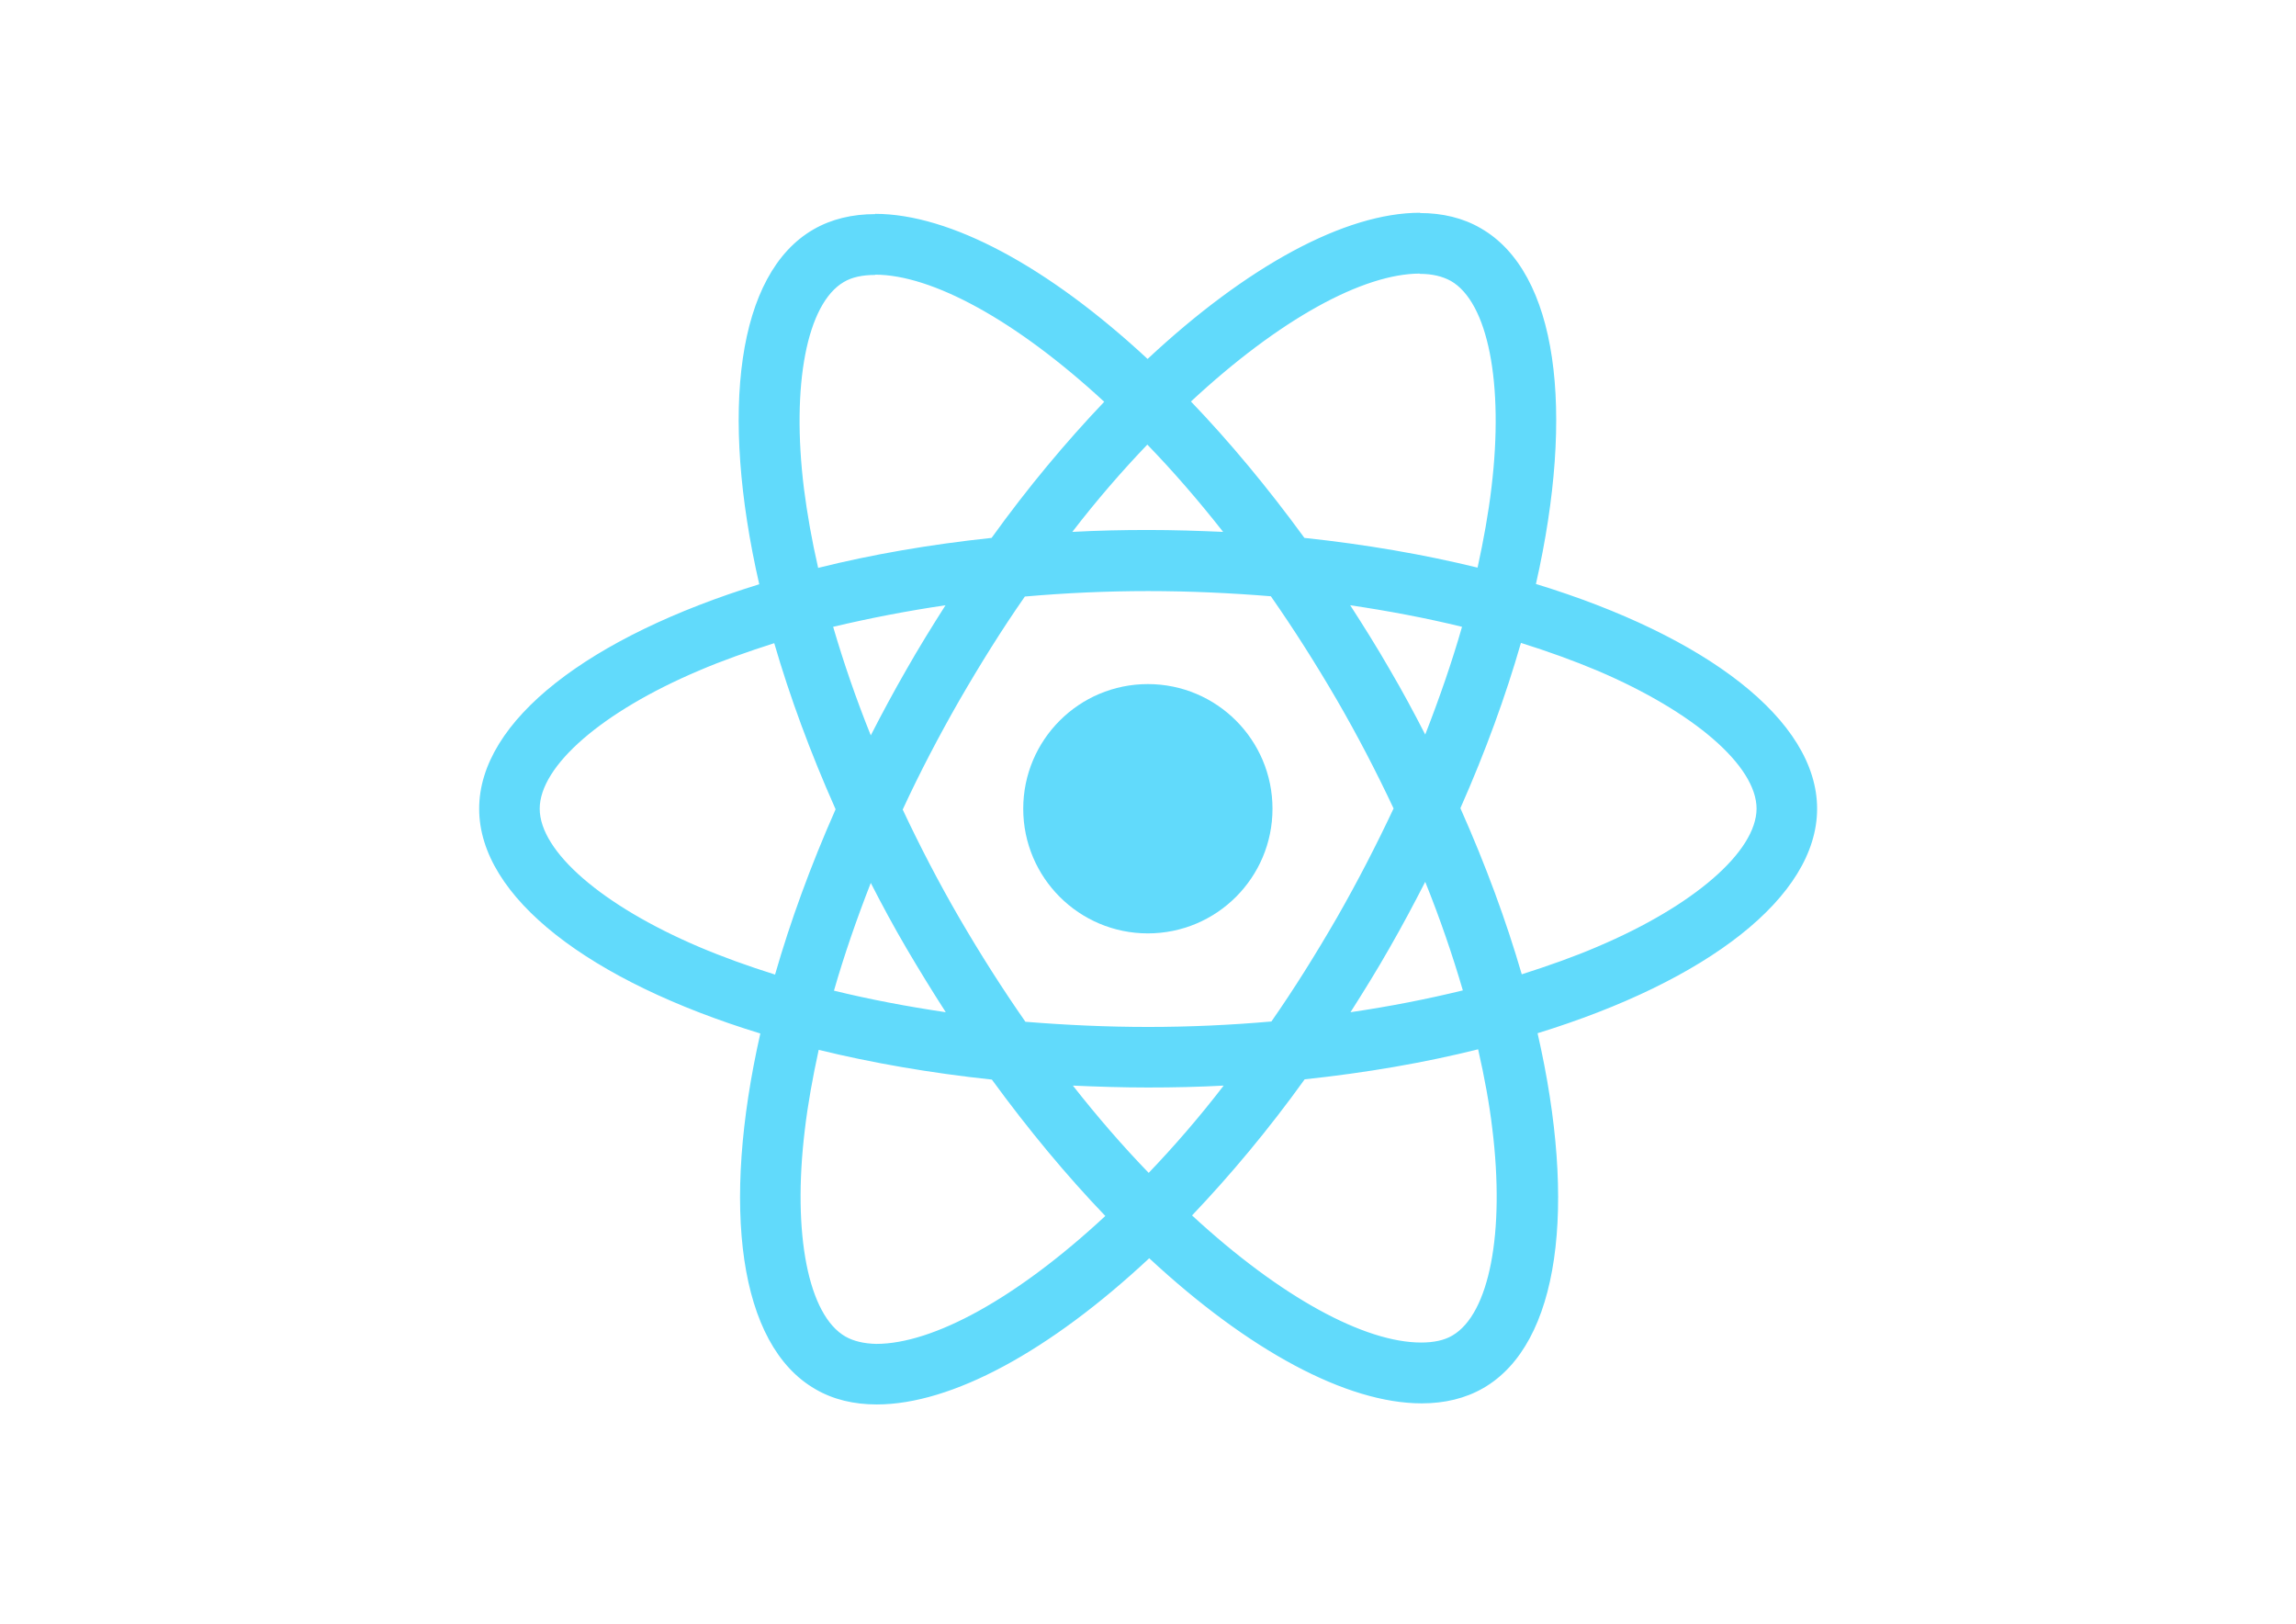
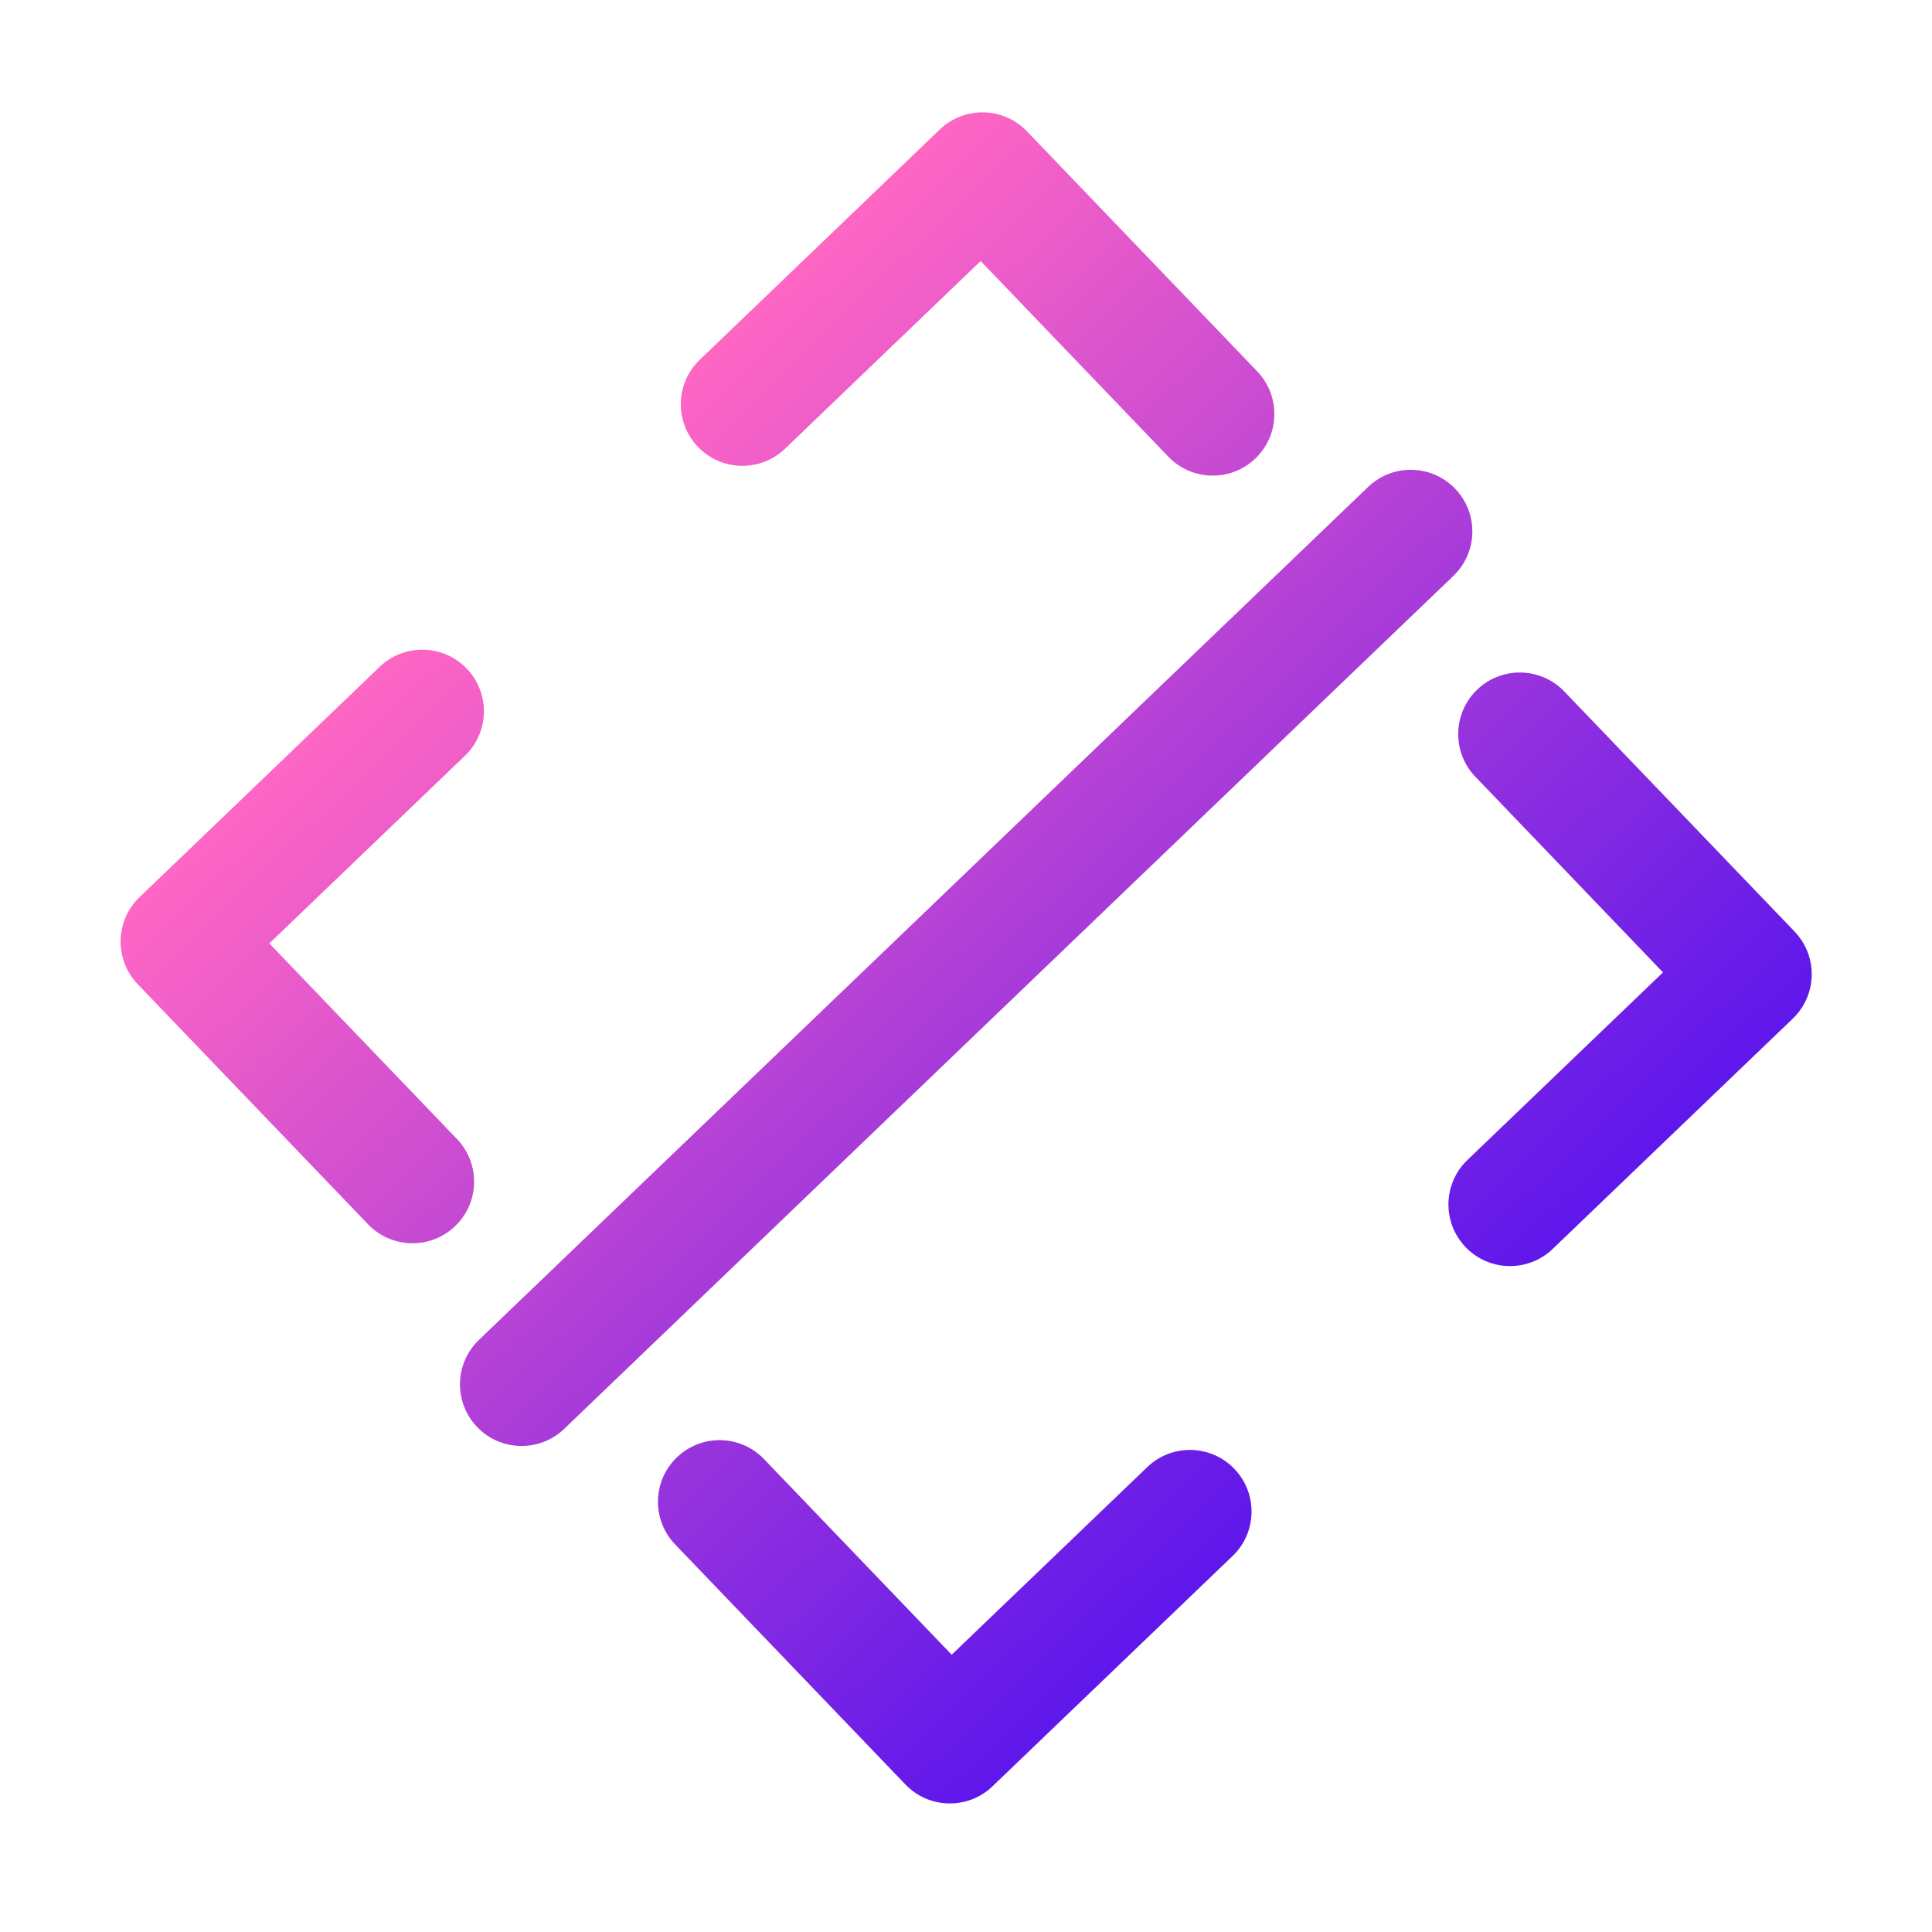
- <svg xmlns="http://www.w3.org/2000/svg" viewBox="0 0 841.9 595.3">
-   <g fill="#61DAFB">
-     <path d="M666.3 296.5c0-32.5-40.7-63.3-103.1-82.4 14.4-63.6 8-114.2-20.2-130.4-6.5-3.8-14.1-5.6-22.4-5.6v22.3c4.6 0 8.3.9 11.4 2.6 13.6 7.8 19.5 37.5 14.9 75.7-1.1 9.4-2.9 19.3-5.1 29.4-19.6-4.8-41-8.5-63.5-10.9-13.5-18.5-27.5-35.3-41.6-50 32.6-30.3 63.2-46.9 84-46.9V78c-27.5 0-63.5 19.6-99.9 53.6-36.4-33.8-72.4-53.2-99.9-53.2v22.3c20.7 0 51.4 16.5 84 46.6-14 14.7-28 31.4-41.3 49.9-22.6 2.4-44 6.1-63.6 11-2.3-10-4-19.7-5.2-29-4.7-38.2 1.1-67.9 14.6-75.8 3-1.8 6.9-2.6 11.5-2.6V78.5c-8.4 0-16 1.8-22.6 5.6-28.1 16.2-34.4 66.7-19.9 130.1-62.2 19.2-102.7 49.9-102.7 82.3 0 32.5 40.7 63.3 103.1 82.4-14.4 63.6-8 114.2 20.2 130.4 6.5 3.8 14.1 5.6 22.5 5.6 27.5 0 63.5-19.6 99.9-53.6 36.4 33.8 72.4 53.2 99.9 53.2 8.4 0 16-1.8 22.6-5.6 28.1-16.2 34.4-66.7 19.9-130.1 62-19.1 102.5-49.9 102.5-82.3zm-130.2-66.7c-3.7 12.9-8.3 26.2-13.5 39.5-4.1-8-8.4-16-13.1-24-4.6-8-9.5-15.8-14.4-23.4 14.2 2.1 27.9 4.7 41 7.9zm-45.8 106.5c-7.8 13.5-15.8 26.3-24.1 38.2-14.9 1.3-30 2-45.2 2-15.1 0-30.2-.7-45-1.9-8.3-11.9-16.4-24.6-24.2-38-7.6-13.1-14.5-26.4-20.8-39.8 6.2-13.4 13.2-26.8 20.7-39.9 7.8-13.5 15.8-26.3 24.1-38.2 14.9-1.3 30-2 45.2-2 15.1 0 30.2.7 45 1.9 8.3 11.9 16.4 24.6 24.2 38 7.6 13.1 14.5 26.4 20.8 39.8-6.3 13.4-13.2 26.8-20.7 39.9zm32.3-13c5.4 13.4 10 26.8 13.8 39.8-13.1 3.2-26.9 5.9-41.2 8 4.9-7.7 9.8-15.6 14.4-23.7 4.6-8 8.9-16.1 13-24.1zM421.2 430c-9.3-9.6-18.6-20.3-27.8-32 9 .4 18.2.7 27.5.7 9.4 0 18.7-.2 27.8-.7-9 11.7-18.3 22.4-27.5 32zm-74.4-58.9c-14.2-2.1-27.9-4.7-41-7.9 3.7-12.9 8.3-26.2 13.5-39.5 4.1 8 8.4 16 13.1 24 4.7 8 9.5 15.8 14.4 23.4zM420.7 163c9.3 9.6 18.6 20.3 27.8 32-9-.4-18.2-.7-27.5-.7-9.4 0-18.7.2-27.8.7 9-11.7 18.3-22.4 27.5-32zm-74 58.9c-4.9 7.7-9.8 15.6-14.4 23.7-4.6 8-8.9 16-13 24-5.4-13.4-10-26.8-13.8-39.8 13.1-3.1 26.9-5.8 41.2-7.9zm-90.5 125.2c-35.4-15.1-58.3-34.9-58.3-50.6 0-15.7 22.9-35.6 58.3-50.6 8.6-3.7 18-7 27.7-10.1 5.7 19.6 13.2 40 22.5 60.9-9.2 20.8-16.6 41.1-22.2 60.6-9.9-3.1-19.3-6.5-28-10.2zM310 490c-13.6-7.8-19.5-37.5-14.9-75.7 1.1-9.4 2.9-19.3 5.1-29.4 19.6 4.8 41 8.5 63.5 10.9 13.5 18.5 27.5 35.3 41.6 50-32.6 30.3-63.2 46.9-84 46.9-4.5-.1-8.3-1-11.3-2.7zm237.2-76.2c4.7 38.2-1.1 67.9-14.6 75.8-3 1.8-6.9 2.6-11.5 2.6-20.7 0-51.4-16.5-84-46.6 14-14.7 28-31.4 41.3-49.9 22.6-2.4 44-6.1 63.6-11 2.3 10.1 4.1 19.8 5.2 29.1zm38.5-66.7c-8.6 3.7-18 7-27.7 10.1-5.7-19.6-13.2-40-22.5-60.9 9.2-20.8 16.6-41.1 22.2-60.6 9.9 3.1 19.3 6.5 28.1 10.2 35.4 15.1 58.3 34.9 58.3 50.6-.1 15.7-23 35.6-58.4 50.6zM320.8 78.4z" />
-     <circle cx="420.9" cy="296.5" r="45.7" />
-     <path d="M520.5 78.1z" />
+ <svg xmlns="http://www.w3.org/2000/svg" width="1080" zoomAndPan="magnify" viewBox="0 0 810 810" height="1080" preserveAspectRatio="xMidYMid meet" version="1.0">
+   <defs>
+     <clipPath id="dda38d4829">
+       <path d="M 50 47 L 760 47 L 760 757 L 50 757 Z M 50 47 " clip-rule="nonzero" />
+     </clipPath>
+     <clipPath id="605d8e24ff">
+       <path d="M -33.16 392.488 L 414.441 -36.887 L 843.816 410.719 L 396.211 840.09 Z M -33.16 392.488 " clip-rule="nonzero" />
+     </clipPath>
+     <clipPath id="6991742912">
+       <path d="M -33.16 392.488 L 414.441 -36.887 L 843.816 410.719 L 396.211 840.09 Z M -33.16 392.488 " clip-rule="nonzero" />
+     </clipPath>
+     <clipPath id="540f55be9a">
+       <path d="M 58.516 376.125 C 48.223 386 47.883 402.352 57.758 412.645 L 154.309 513.297 C 164.184 523.59 180.535 523.93 190.828 514.055 C 201.121 504.18 201.461 487.832 191.586 477.535 L 112.914 395.523 L 194.93 316.852 C 205.223 306.977 205.562 290.625 195.688 280.332 C 185.812 270.039 169.461 269.699 159.168 279.574 Z M 293.371 150.836 C 283.074 160.711 282.734 177.062 292.609 187.355 C 302.484 197.652 318.836 197.992 329.129 188.117 L 411.145 109.441 L 489.816 191.457 C 499.691 201.75 516.039 202.09 526.336 192.215 C 536.629 182.34 536.969 165.988 527.094 155.695 L 430.543 55.043 C 420.668 44.75 404.316 44.41 394.023 54.285 Z M 320.324 611.738 C 310.449 601.445 294.098 601.105 283.805 610.98 C 273.512 620.855 273.172 637.203 283.047 647.5 L 379.598 748.152 C 389.473 758.445 405.824 758.785 416.117 748.91 L 516.77 652.359 C 527.062 642.484 527.402 626.133 517.527 615.84 C 507.652 605.543 491.305 605.203 481.008 615.078 L 398.996 693.75 Z M 655.832 289.898 C 645.953 279.605 629.605 279.266 619.312 289.141 C 609.016 299.016 608.676 315.363 618.551 325.656 L 697.223 407.672 L 615.211 486.344 C 604.918 496.219 604.578 512.566 614.453 522.863 C 624.328 533.156 640.676 533.496 650.973 523.621 L 751.625 427.07 C 761.918 417.195 762.258 400.844 752.383 390.551 Z M 200.797 561.758 C 190.504 571.633 190.164 587.984 200.039 598.277 C 209.914 608.574 226.262 608.914 236.559 599.039 L 609.344 241.438 C 619.637 231.562 619.977 215.211 610.102 204.918 C 600.227 194.621 583.875 194.281 573.582 204.156 Z M 200.797 561.758 " clip-rule="evenodd" />
+     </clipPath>
+     <linearGradient x1="12" gradientTransform="matrix(18.63922, -17.88007, 17.88007, 18.63922, -33.16166, 392.4878)" y1="-7.553" x2="12" gradientUnits="userSpaceOnUse" y2="31.553" id="7d2411b05b">
+       <stop stop-opacity="1" stop-color="rgb(100%, 39.999%, 76.9%)" offset="0" />
+       <stop stop-opacity="1" stop-color="rgb(100%, 39.999%, 76.9%)" offset="0.125" />
+       <stop stop-opacity="1" stop-color="rgb(100%, 39.999%, 76.9%)" offset="0.188" />
+       <stop stop-opacity="1" stop-color="rgb(100%, 39.999%, 76.9%)" offset="0.219" />
+       <stop stop-opacity="1" stop-color="rgb(100%, 39.999%, 76.9%)" offset="0.234" />
+       <stop stop-opacity="1" stop-color="rgb(100%, 39.999%, 76.9%)" offset="0.242" />
+       <stop stop-opacity="1" stop-color="rgb(99.648%, 39.825%, 76.985%)" offset="0.246" />
+       <stop stop-opacity="1" stop-color="rgb(99.295%, 39.653%, 77.071%)" offset="0.25" />
+       <stop stop-opacity="1" stop-color="rgb(98.813%, 39.417%, 77.187%)" offset="0.254" />
+       <stop stop-opacity="1" stop-color="rgb(98.331%, 39.18%, 77.304%)" offset="0.258" />
+       <stop stop-opacity="1" stop-color="rgb(97.849%, 38.942%, 77.42%)" offset="0.262" />
+       <stop stop-opacity="1" stop-color="rgb(97.366%, 38.705%, 77.538%)" offset="0.266" />
+       <stop stop-opacity="1" stop-color="rgb(96.884%, 38.469%, 77.654%)" offset="0.27" />
+       <stop stop-opacity="1" stop-color="rgb(96.402%, 38.232%, 77.771%)" offset="0.273" />
+       <stop stop-opacity="1" stop-color="rgb(95.92%, 37.996%, 77.887%)" offset="0.277" />
+       <stop stop-opacity="1" stop-color="rgb(95.439%, 37.759%, 78.004%)" offset="0.281" />
+       <stop stop-opacity="1" stop-color="rgb(94.957%, 37.521%, 78.122%)" offset="0.285" />
+       <stop stop-opacity="1" stop-color="rgb(94.475%, 37.285%, 78.239%)" offset="0.289" />
+       <stop stop-opacity="1" stop-color="rgb(93.993%, 37.048%, 78.355%)" offset="0.293" />
+       <stop stop-opacity="1" stop-color="rgb(93.51%, 36.812%, 78.473%)" offset="0.297" />
+       <stop stop-opacity="1" stop-color="rgb(93.028%, 36.575%, 78.589%)" offset="0.301" />
+       <stop stop-opacity="1" stop-color="rgb(92.548%, 36.339%, 78.706%)" offset="0.305" />
+       <stop stop-opacity="1" stop-color="rgb(92.065%, 36.101%, 78.822%)" offset="0.309" />
+       <stop stop-opacity="1" stop-color="rgb(91.583%, 35.864%, 78.94%)" offset="0.312" />
+       <stop stop-opacity="1" stop-color="rgb(91.101%, 35.628%, 79.056%)" offset="0.316" />
+       <stop stop-opacity="1" stop-color="rgb(90.619%, 35.391%, 79.173%)" offset="0.32" />
+       <stop stop-opacity="1" stop-color="rgb(90.137%, 35.153%, 79.289%)" offset="0.324" />
+       <stop stop-opacity="1" stop-color="rgb(89.655%, 34.917%, 79.407%)" offset="0.328" />
+       <stop stop-opacity="1" stop-color="rgb(89.172%, 34.68%, 79.524%)" offset="0.332" />
+       <stop stop-opacity="1" stop-color="rgb(88.692%, 34.444%, 79.642%)" offset="0.336" />
+       <stop stop-opacity="1" stop-color="rgb(88.21%, 34.207%, 79.758%)" offset="0.34" />
+       <stop stop-opacity="1" stop-color="rgb(87.727%, 33.971%, 79.875%)" offset="0.344" />
+       <stop stop-opacity="1" stop-color="rgb(87.245%, 33.733%, 79.991%)" offset="0.348" />
+       <stop stop-opacity="1" stop-color="rgb(86.763%, 33.496%, 80.109%)" offset="0.352" />
+       <stop stop-opacity="1" stop-color="rgb(86.281%, 33.26%, 80.225%)" offset="0.355" />
+       <stop stop-opacity="1" stop-color="rgb(85.8%, 33.023%, 80.342%)" offset="0.359" />
+       <stop stop-opacity="1" stop-color="rgb(85.318%, 32.787%, 80.458%)" offset="0.363" />
+       <stop stop-opacity="1" stop-color="rgb(84.836%, 32.55%, 80.576%)" offset="0.367" />
+       <stop stop-opacity="1" stop-color="rgb(84.354%, 32.312%, 80.692%)" offset="0.371" />
+       <stop stop-opacity="1" stop-color="rgb(83.871%, 32.075%, 80.809%)" offset="0.375" />
+       <stop stop-opacity="1" stop-color="rgb(83.389%, 31.839%, 80.927%)" offset="0.379" />
+       <stop stop-opacity="1" stop-color="rgb(82.909%, 31.602%, 81.044%)" offset="0.383" />
+       <stop stop-opacity="1" stop-color="rgb(82.426%, 31.366%, 81.16%)" offset="0.387" />
+       <stop stop-opacity="1" stop-color="rgb(81.944%, 31.129%, 81.277%)" offset="0.391" />
+       <stop stop-opacity="1" stop-color="rgb(81.462%, 30.891%, 81.393%)" offset="0.395" />
+       <stop stop-opacity="1" stop-color="rgb(80.98%, 30.655%, 81.511%)" offset="0.398" />
+       <stop stop-opacity="1" stop-color="rgb(80.498%, 30.418%, 81.627%)" offset="0.402" />
+       <stop stop-opacity="1" stop-color="rgb(80.016%, 30.182%, 81.744%)" offset="0.406" />
+       <stop stop-opacity="1" stop-color="rgb(79.533%, 29.945%, 81.86%)" offset="0.41" />
+       <stop stop-opacity="1" stop-color="rgb(79.053%, 29.709%, 81.978%)" offset="0.414" />
+       <stop stop-opacity="1" stop-color="rgb(78.571%, 29.471%, 82.094%)" offset="0.418" />
+       <stop stop-opacity="1" stop-color="rgb(78.088%, 29.234%, 82.211%)" offset="0.422" />
+       <stop stop-opacity="1" stop-color="rgb(77.606%, 28.998%, 82.329%)" offset="0.426" />
+       <stop stop-opacity="1" stop-color="rgb(77.124%, 28.761%, 82.446%)" offset="0.43" />
+       <stop stop-opacity="1" stop-color="rgb(76.642%, 28.525%, 82.562%)" offset="0.434" />
+       <stop stop-opacity="1" stop-color="rgb(76.161%, 28.288%, 82.68%)" offset="0.438" />
+       <stop stop-opacity="1" stop-color="rgb(75.679%, 28.05%, 82.796%)" offset="0.441" />
+       <stop stop-opacity="1" stop-color="rgb(75.197%, 27.814%, 82.913%)" offset="0.445" />
+       <stop stop-opacity="1" stop-color="rgb(74.715%, 27.577%, 83.029%)" offset="0.449" />
+       <stop stop-opacity="1" stop-color="rgb(74.232%, 27.341%, 83.147%)" offset="0.453" />
+       <stop stop-opacity="1" stop-color="rgb(73.75%, 27.104%, 83.263%)" offset="0.457" />
+       <stop stop-opacity="1" stop-color="rgb(73.268%, 26.868%, 83.38%)" offset="0.461" />
+       <stop stop-opacity="1" stop-color="rgb(72.786%, 26.63%, 83.498%)" offset="0.465" />
+       <stop stop-opacity="1" stop-color="rgb(72.305%, 26.393%, 83.615%)" offset="0.469" />
+       <stop stop-opacity="1" stop-color="rgb(71.823%, 26.157%, 83.731%)" offset="0.473" />
+       <stop stop-opacity="1" stop-color="rgb(71.341%, 25.92%, 83.849%)" offset="0.477" />
+       <stop stop-opacity="1" stop-color="rgb(70.859%, 25.684%, 83.965%)" offset="0.48" />
+       <stop stop-opacity="1" stop-color="rgb(70.377%, 25.447%, 84.082%)" offset="0.484" />
+       <stop stop-opacity="1" stop-color="rgb(69.894%, 25.209%, 84.198%)" offset="0.488" />
+       <stop stop-opacity="1" stop-color="rgb(69.414%, 24.973%, 84.315%)" offset="0.492" />
+       <stop stop-opacity="1" stop-color="rgb(68.932%, 24.736%, 84.431%)" offset="0.496" />
+       <stop stop-opacity="1" stop-color="rgb(68.449%, 24.5%, 84.549%)" offset="0.5" />
+       <stop stop-opacity="1" stop-color="rgb(67.967%, 24.261%, 84.665%)" offset="0.504" />
+       <stop stop-opacity="1" stop-color="rgb(67.485%, 24.025%, 84.782%)" offset="0.508" />
+       <stop stop-opacity="1" stop-color="rgb(67.003%, 23.788%, 84.9%)" offset="0.512" />
+       <stop stop-opacity="1" stop-color="rgb(66.521%, 23.552%, 85.017%)" offset="0.516" />
+       <stop stop-opacity="1" stop-color="rgb(66.039%, 23.315%, 85.133%)" offset="0.52" />
+       <stop stop-opacity="1" stop-color="rgb(65.558%, 23.079%, 85.251%)" offset="0.523" />
+       <stop stop-opacity="1" stop-color="rgb(65.076%, 22.841%, 85.367%)" offset="0.527" />
+       <stop stop-opacity="1" stop-color="rgb(64.594%, 22.604%, 85.484%)" offset="0.531" />
+       <stop stop-opacity="1" stop-color="rgb(64.111%, 22.368%, 85.6%)" offset="0.535" />
+       <stop stop-opacity="1" stop-color="rgb(63.629%, 22.131%, 85.718%)" offset="0.539" />
+       <stop stop-opacity="1" stop-color="rgb(63.147%, 21.895%, 85.834%)" offset="0.543" />
+       <stop stop-opacity="1" stop-color="rgb(62.666%, 21.658%, 85.951%)" offset="0.547" />
+       <stop stop-opacity="1" stop-color="rgb(62.184%, 21.42%, 86.067%)" offset="0.551" />
+       <stop stop-opacity="1" stop-color="rgb(61.702%, 21.184%, 86.185%)" offset="0.555" />
+       <stop stop-opacity="1" stop-color="rgb(61.22%, 20.947%, 86.302%)" offset="0.559" />
+       <stop stop-opacity="1" stop-color="rgb(60.738%, 20.711%, 86.42%)" offset="0.562" />
+       <stop stop-opacity="1" stop-color="rgb(60.255%, 20.474%, 86.536%)" offset="0.566" />
+       <stop stop-opacity="1" stop-color="rgb(59.775%, 20.238%, 86.653%)" offset="0.57" />
+       <stop stop-opacity="1" stop-color="rgb(59.293%, 20%, 86.769%)" offset="0.574" />
+       <stop stop-opacity="1" stop-color="rgb(58.81%, 19.763%, 86.887%)" offset="0.578" />
+       <stop stop-opacity="1" stop-color="rgb(58.328%, 19.527%, 87.003%)" offset="0.582" />
+       <stop stop-opacity="1" stop-color="rgb(57.846%, 19.29%, 87.12%)" offset="0.586" />
+       <stop stop-opacity="1" stop-color="rgb(57.364%, 19.054%, 87.236%)" offset="0.59" />
+       <stop stop-opacity="1" stop-color="rgb(56.882%, 18.817%, 87.354%)" offset="0.594" />
+       <stop stop-opacity="1" stop-color="rgb(56.4%, 18.579%, 87.469%)" offset="0.598" />
+       <stop stop-opacity="1" stop-color="rgb(55.919%, 18.343%, 87.587%)" offset="0.602" />
+       <stop stop-opacity="1" stop-color="rgb(55.437%, 18.106%, 87.704%)" offset="0.605" />
+       <stop stop-opacity="1" stop-color="rgb(54.955%, 17.87%, 87.822%)" offset="0.609" />
+       <stop stop-opacity="1" stop-color="rgb(54.472%, 17.633%, 87.938%)" offset="0.613" />
+       <stop stop-opacity="1" stop-color="rgb(53.99%, 17.397%, 88.055%)" offset="0.617" />
+       <stop stop-opacity="1" stop-color="rgb(53.508%, 17.159%, 88.171%)" offset="0.621" />
+       <stop stop-opacity="1" stop-color="rgb(53.027%, 16.922%, 88.289%)" offset="0.625" />
+       <stop stop-opacity="1" stop-color="rgb(52.545%, 16.685%, 88.405%)" offset="0.629" />
+       <stop stop-opacity="1" stop-color="rgb(52.063%, 16.449%, 88.522%)" offset="0.633" />
+       <stop stop-opacity="1" stop-color="rgb(51.581%, 16.212%, 88.638%)" offset="0.637" />
+       <stop stop-opacity="1" stop-color="rgb(51.099%, 15.976%, 88.756%)" offset="0.641" />
+       <stop stop-opacity="1" stop-color="rgb(50.616%, 15.738%, 88.872%)" offset="0.645" />
+       <stop stop-opacity="1" stop-color="rgb(50.134%, 15.501%, 88.989%)" offset="0.648" />
+       <stop stop-opacity="1" stop-color="rgb(49.652%, 15.265%, 89.107%)" offset="0.652" />
+       <stop stop-opacity="1" stop-color="rgb(49.171%, 15.028%, 89.224%)" offset="0.656" />
+       <stop stop-opacity="1" stop-color="rgb(48.689%, 14.792%, 89.34%)" offset="0.66" />
+       <stop stop-opacity="1" stop-color="rgb(48.207%, 14.555%, 89.458%)" offset="0.664" />
+       <stop stop-opacity="1" stop-color="rgb(47.725%, 14.317%, 89.574%)" offset="0.668" />
+       <stop stop-opacity="1" stop-color="rgb(47.243%, 14.081%, 89.691%)" offset="0.672" />
+       <stop stop-opacity="1" stop-color="rgb(46.761%, 13.844%, 89.807%)" offset="0.676" />
+       <stop stop-opacity="1" stop-color="rgb(46.28%, 13.608%, 89.925%)" offset="0.68" />
+       <stop stop-opacity="1" stop-color="rgb(45.798%, 13.37%, 90.041%)" offset="0.684" />
+       <stop stop-opacity="1" stop-color="rgb(45.316%, 13.133%, 90.158%)" offset="0.688" />
+       <stop stop-opacity="1" stop-color="rgb(44.833%, 12.897%, 90.274%)" offset="0.691" />
+       <stop stop-opacity="1" stop-color="rgb(44.351%, 12.66%, 90.392%)" offset="0.695" />
+       <stop stop-opacity="1" stop-color="rgb(43.869%, 12.424%, 90.509%)" offset="0.699" />
+       <stop stop-opacity="1" stop-color="rgb(43.387%, 12.187%, 90.627%)" offset="0.703" />
+       <stop stop-opacity="1" stop-color="rgb(42.905%, 11.949%, 90.742%)" offset="0.707" />
+       <stop stop-opacity="1" stop-color="rgb(42.424%, 11.713%, 90.86%)" offset="0.711" />
+       <stop stop-opacity="1" stop-color="rgb(41.942%, 11.476%, 90.976%)" offset="0.715" />
+       <stop stop-opacity="1" stop-color="rgb(41.46%, 11.24%, 91.093%)" offset="0.719" />
+       <stop stop-opacity="1" stop-color="rgb(40.977%, 11.003%, 91.209%)" offset="0.723" />
+       <stop stop-opacity="1" stop-color="rgb(40.495%, 10.767%, 91.327%)" offset="0.727" />
+       <stop stop-opacity="1" stop-color="rgb(40.013%, 10.529%, 91.443%)" offset="0.73" />
+       <stop stop-opacity="1" stop-color="rgb(39.532%, 10.292%, 91.56%)" offset="0.734" />
+       <stop stop-opacity="1" stop-color="rgb(39.05%, 10.056%, 91.678%)" offset="0.738" />
+       <stop stop-opacity="1" stop-color="rgb(38.568%, 9.819%, 91.795%)" offset="0.742" />
+       <stop stop-opacity="1" stop-color="rgb(38.086%, 9.583%, 91.911%)" offset="0.746" />
+       <stop stop-opacity="1" stop-color="rgb(37.604%, 9.346%, 92.029%)" offset="0.75" />
+       <stop stop-opacity="1" stop-color="rgb(37.251%, 9.172%, 92.114%)" offset="0.754" />
+       <stop stop-opacity="1" stop-color="rgb(36.899%, 9%, 92.2%)" offset="0.758" />
+       <stop stop-opacity="1" stop-color="rgb(36.899%, 9%, 92.2%)" offset="0.766" />
+       <stop stop-opacity="1" stop-color="rgb(36.899%, 9%, 92.2%)" offset="0.781" />
+       <stop stop-opacity="1" stop-color="rgb(36.899%, 9%, 92.2%)" offset="0.812" />
+       <stop stop-opacity="1" stop-color="rgb(36.899%, 9%, 92.2%)" offset="0.875" />
+       <stop stop-opacity="1" stop-color="rgb(36.899%, 9%, 92.2%)" offset="1" />
+     </linearGradient>
+   </defs>
+   <g clip-path="url(#dda38d4829)">
+     <g clip-path="url(#605d8e24ff)">
+       <g clip-path="url(#6991742912)">
+         <g clip-path="url(#540f55be9a)">
+           <path fill="url(#7d2411b05b)" d="M -308.996 386.754 L 390.227 1115.664 L 1119.137 416.441 L 419.914 -312.469 Z M -308.996 386.754 " fill-rule="nonzero" />
+         </g>
+       </g>
+     </g>
  </g>
</svg>
